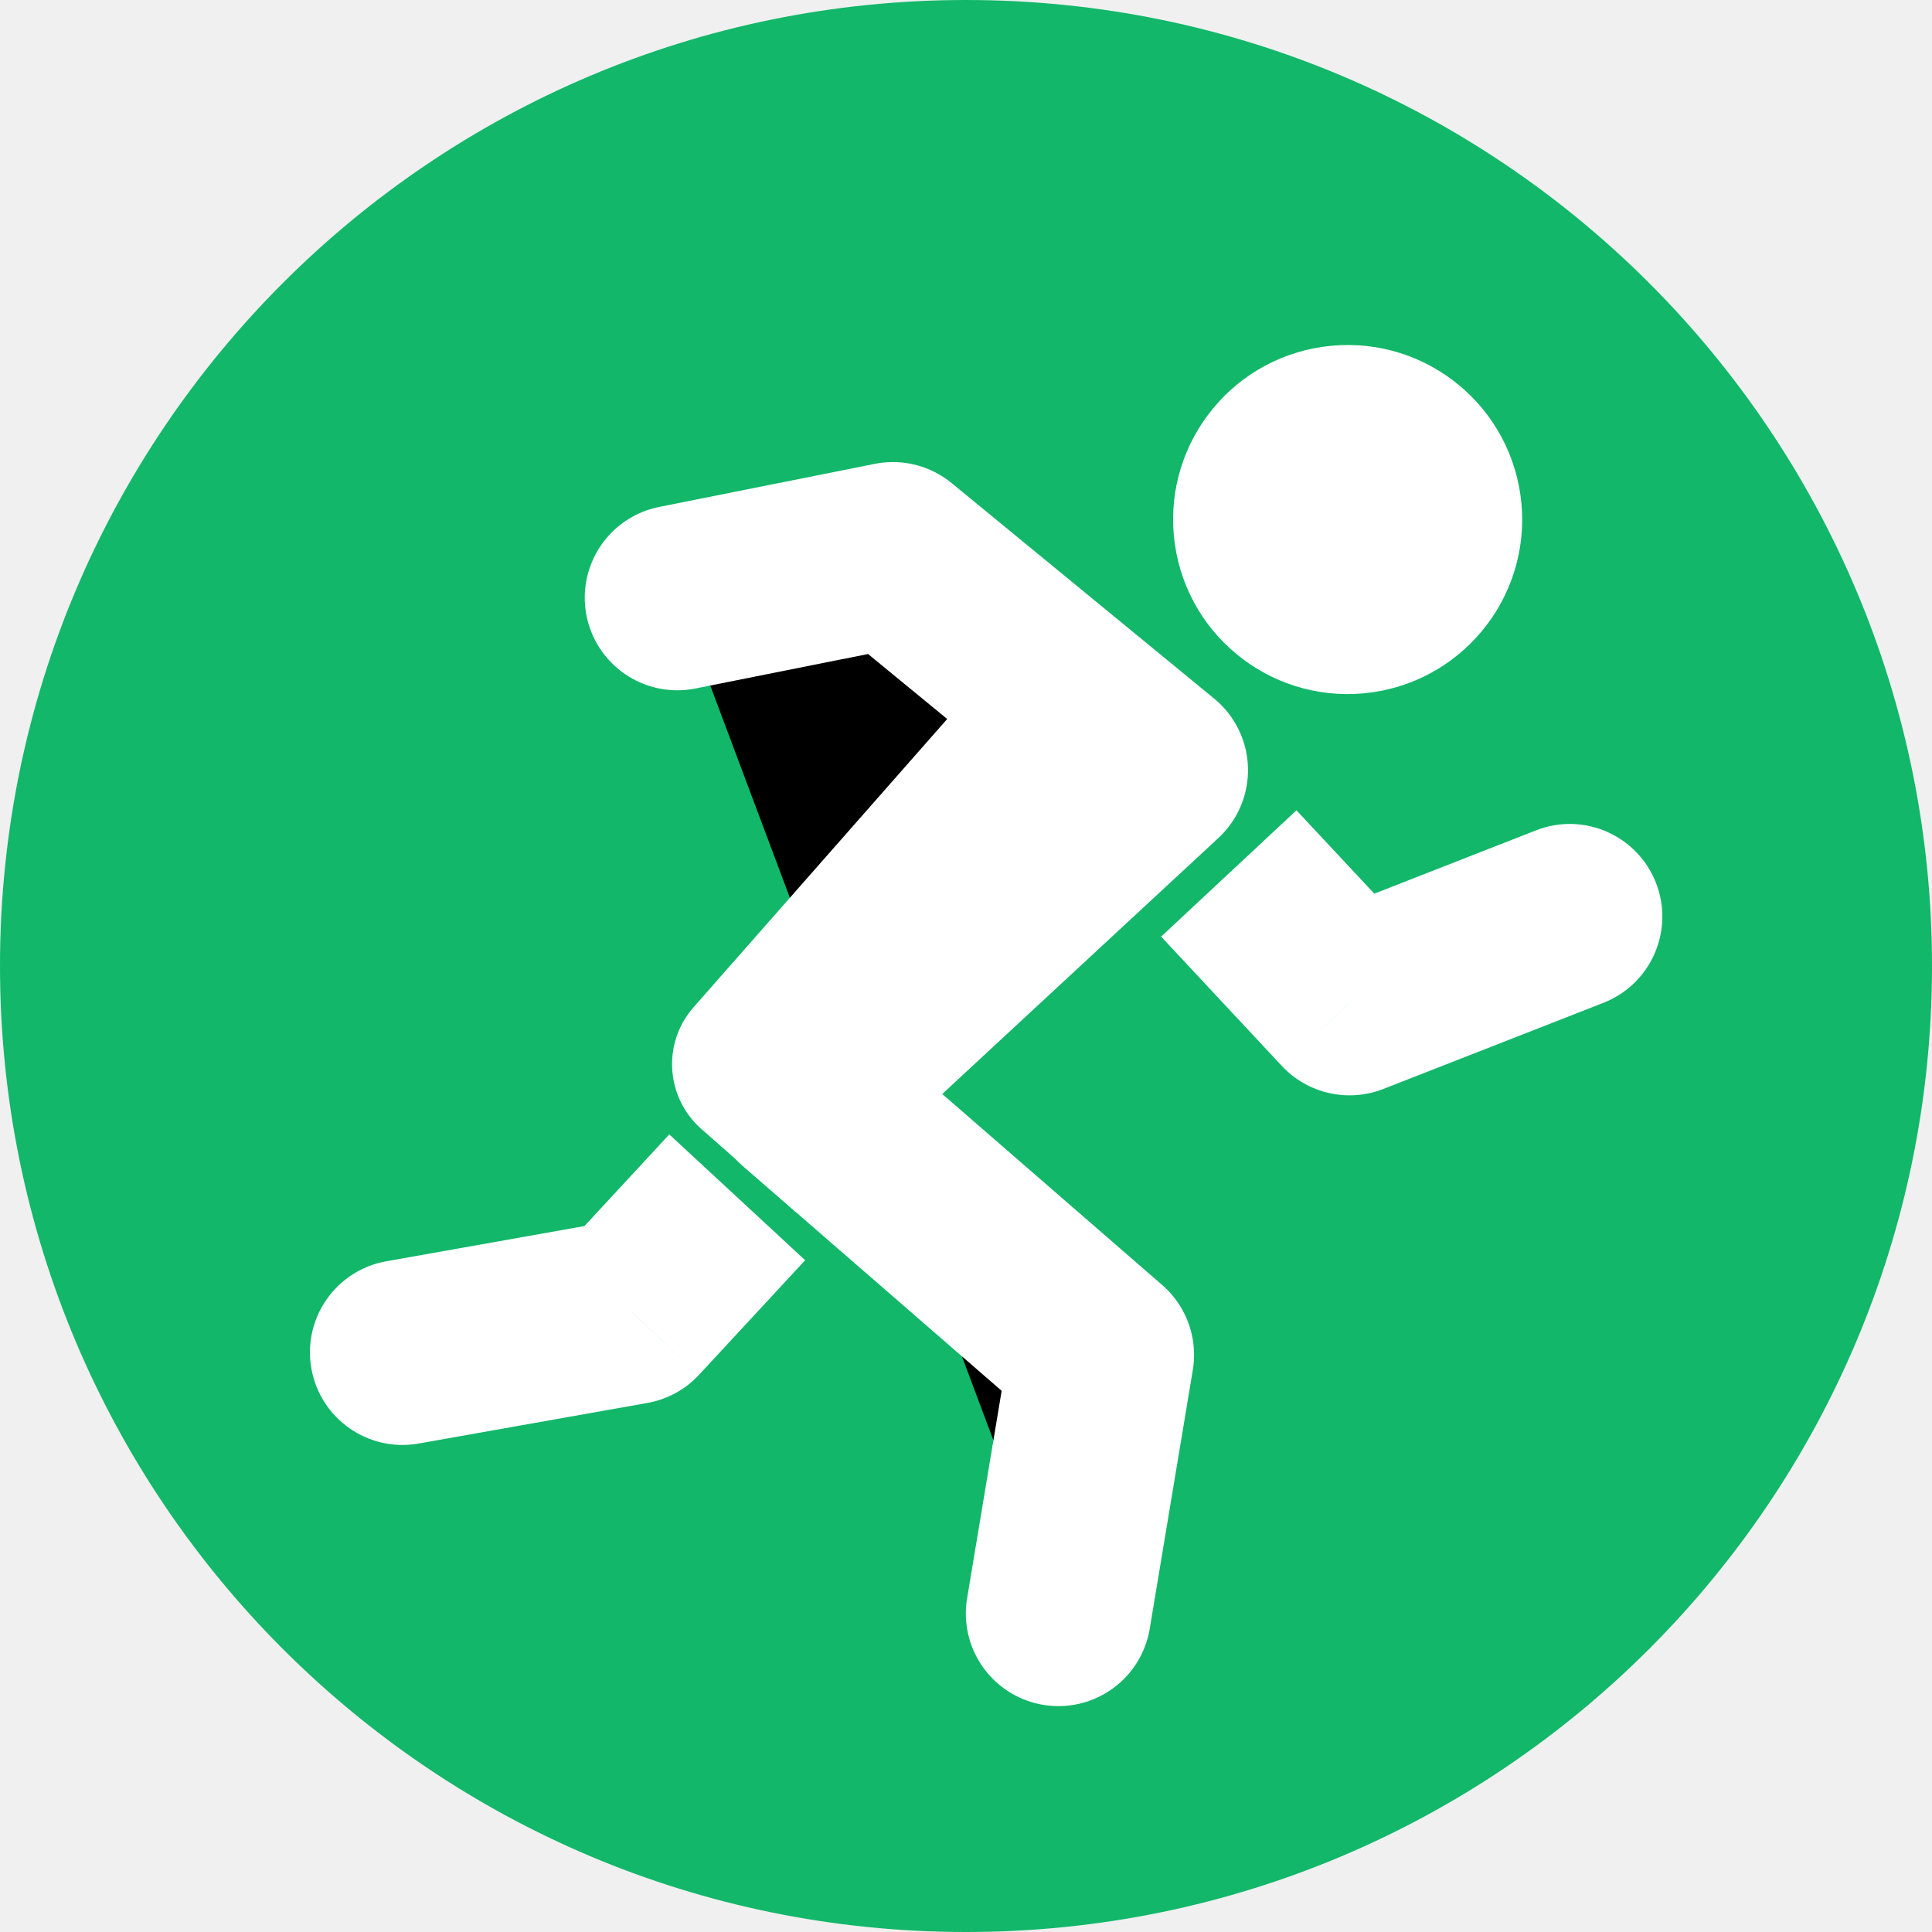
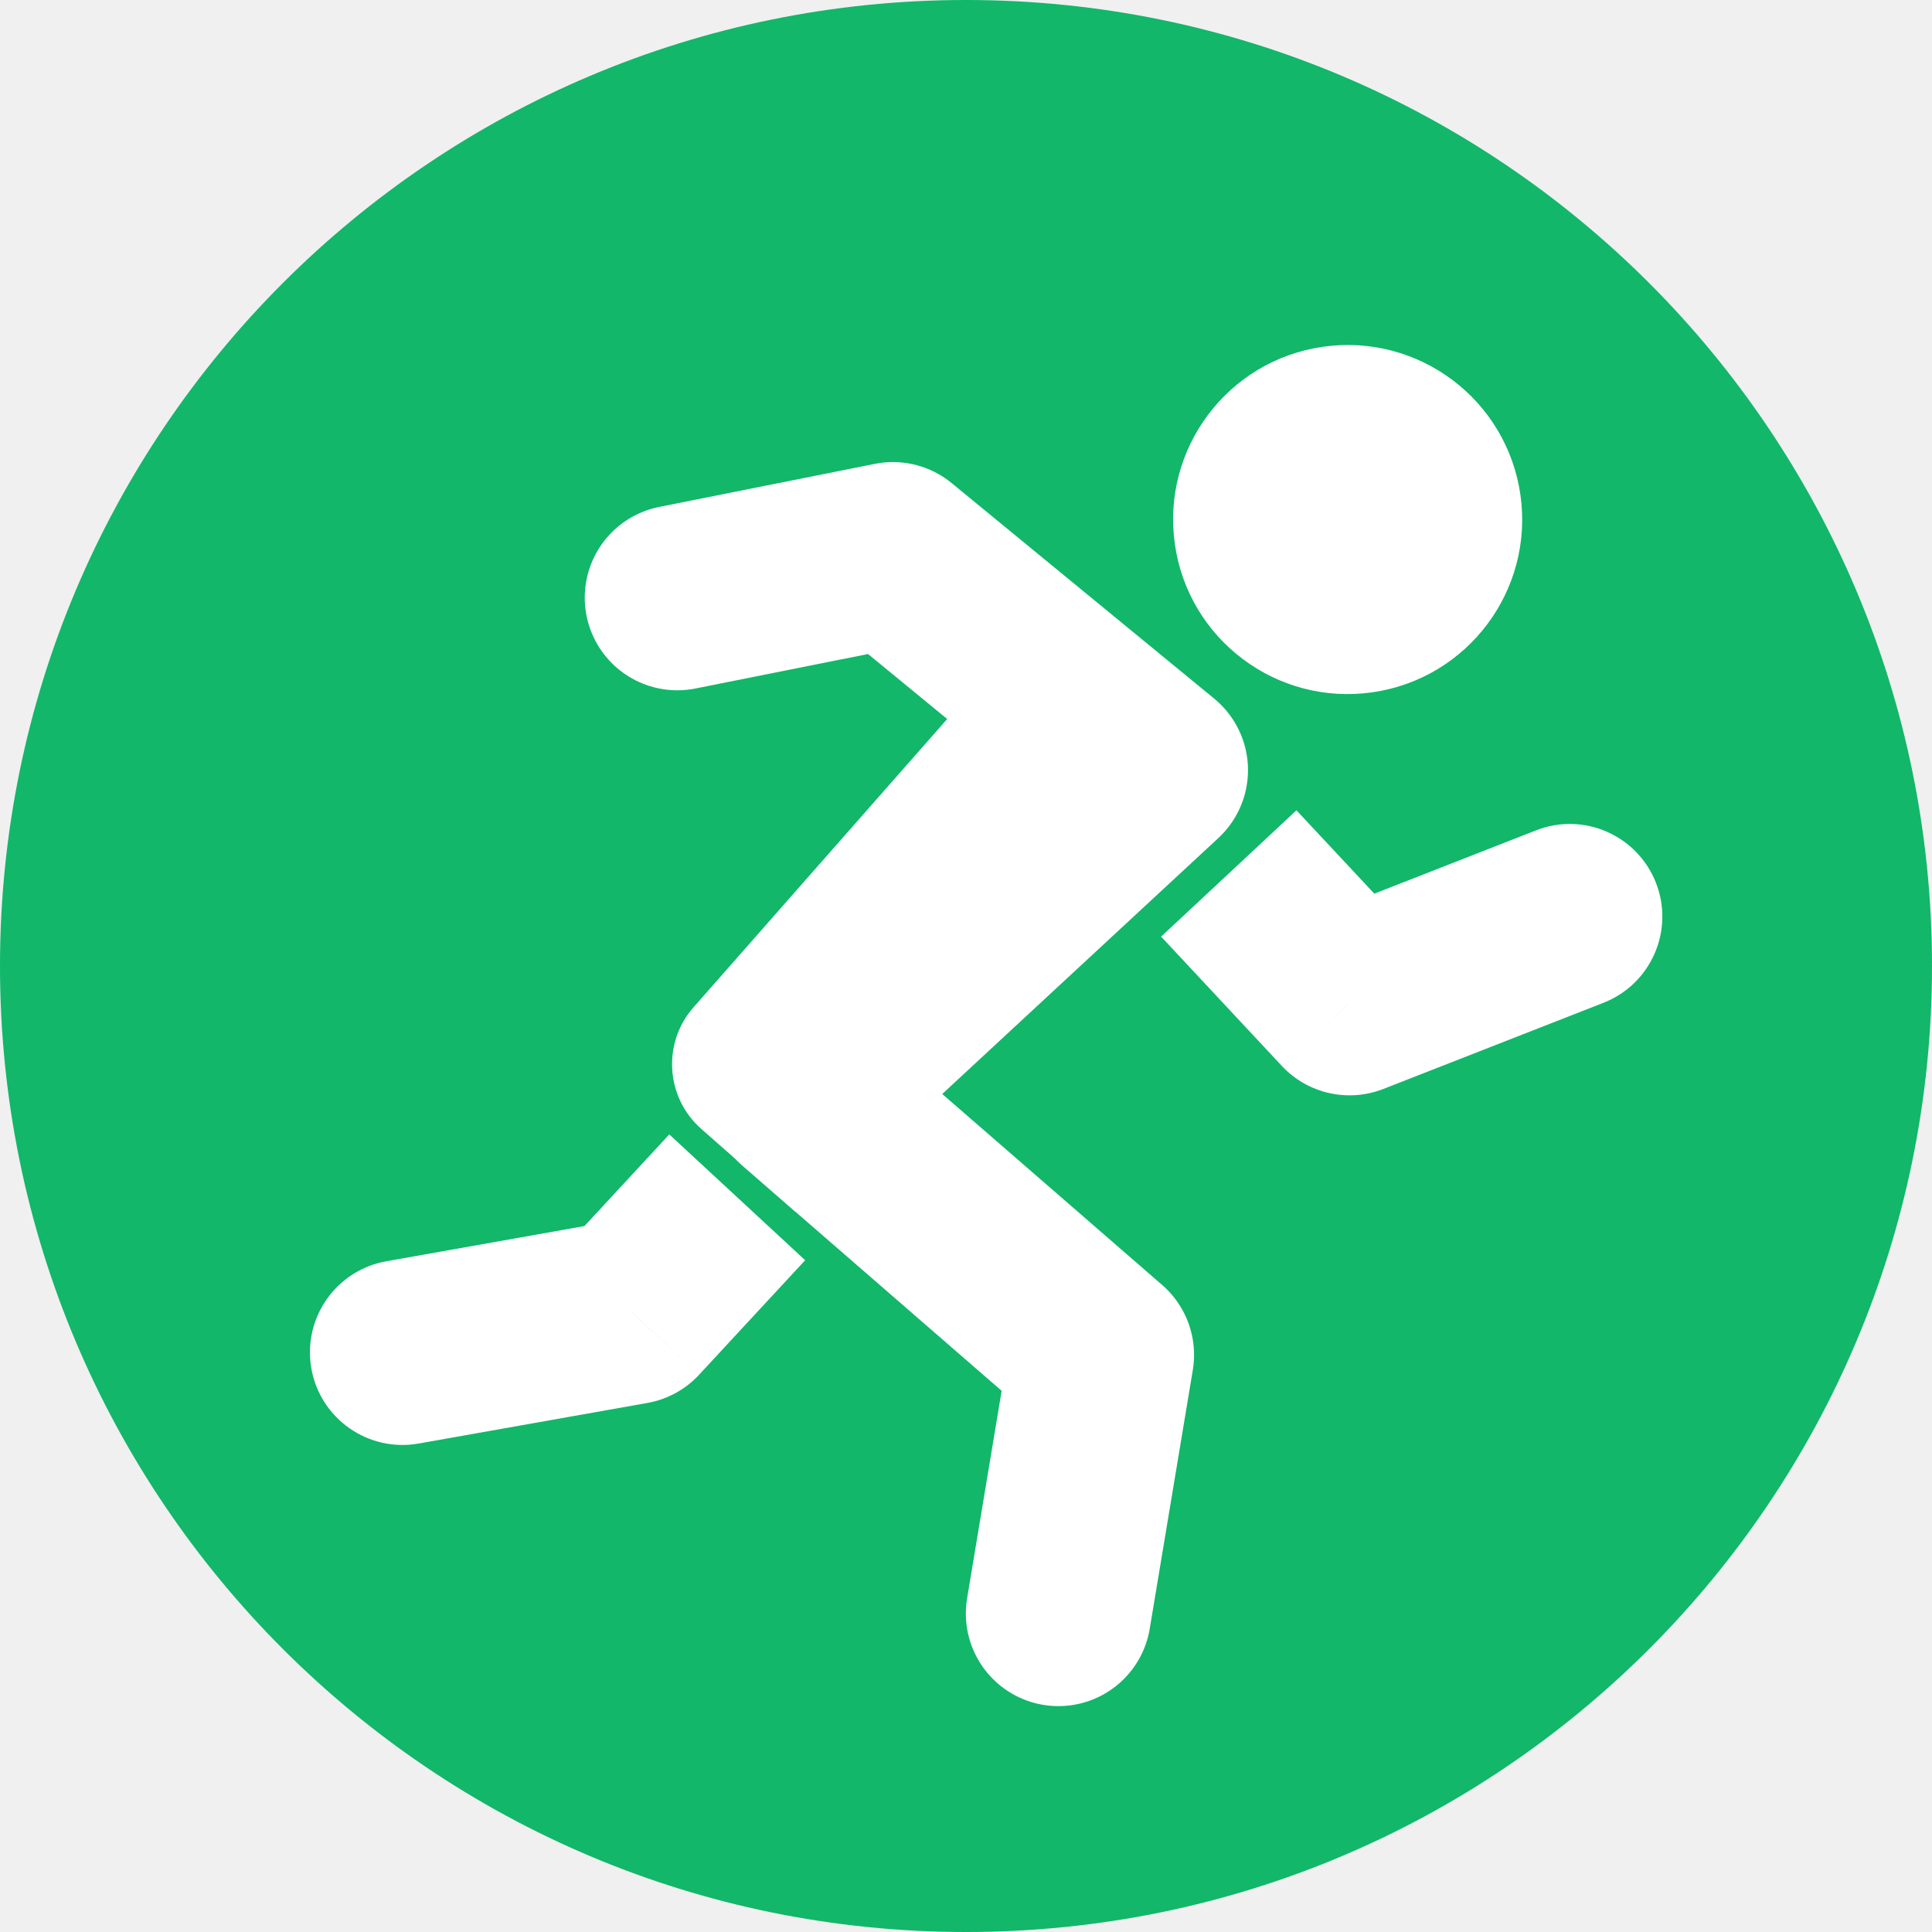
<svg xmlns="http://www.w3.org/2000/svg" viewBox="0 0 24 24" width="24" height="24">
  <circle cx="12" cy="12" r="12" fill="#12b76a" />
  <path d="M4.799 15.668C4.174 15.779 3.757 16.376 3.868 17.001C3.979 17.626 4.576 18.043 5.201 17.932L4.799 15.668ZM7.841 16.296L8.042 17.428C8.289 17.384 8.515 17.261 8.685 17.077L7.841 16.296ZM9.221 16.498L10.002 15.655L8.314 14.092L7.533 14.936L9.221 16.498ZM5.201 17.932L8.042 17.428L7.64 15.163L4.799 15.668L5.201 17.932ZM8.685 17.077L9.221 16.498L7.533 14.936L6.998 15.514L8.685 17.077Z" fill="white" />
  <circle cx="16.741" cy="6.454" r="2.168" transform="rotate(-8.16679 16.7406 6.45446)" fill="white" />
-   <path d="M8.414 7.425L11.092 6.89L14.353 9.567L9.983 13.618L13.683 16.831L13.148 20.044" stroke="white" stroke-width="2.3" stroke-linecap="round" stroke-linejoin="round" />
+   <path d="M8.414 7.425L11.092 6.89L14.353 9.567L9.983 13.618L13.683 16.831L13.148 20.044" fill="none" stroke="white" stroke-width="2.3" stroke-linecap="round" stroke-linejoin="round" />
  <path d="M16.764 12.457L15.923 13.241C16.245 13.586 16.744 13.699 17.183 13.528L16.764 12.457ZM19.919 12.457C20.511 12.225 20.802 11.558 20.571 10.967C20.339 10.375 19.672 10.083 19.081 10.315L19.919 12.457ZM14.424 11.635L15.923 13.241L17.605 11.672L16.105 10.066L14.424 11.635ZM17.183 13.528L19.919 12.457L19.081 10.315L16.345 11.386L17.183 13.528Z" fill="white" />
  <path d="M11.767 8.931C12.158 8.487 12.835 8.444 13.279 8.835L13.641 9.154C14.085 9.545 14.128 10.221 13.737 10.665L9.878 15.05L8.712 14.024C8.268 13.633 8.225 12.956 8.616 12.512L11.767 8.931Z" fill="white" />
</svg>
